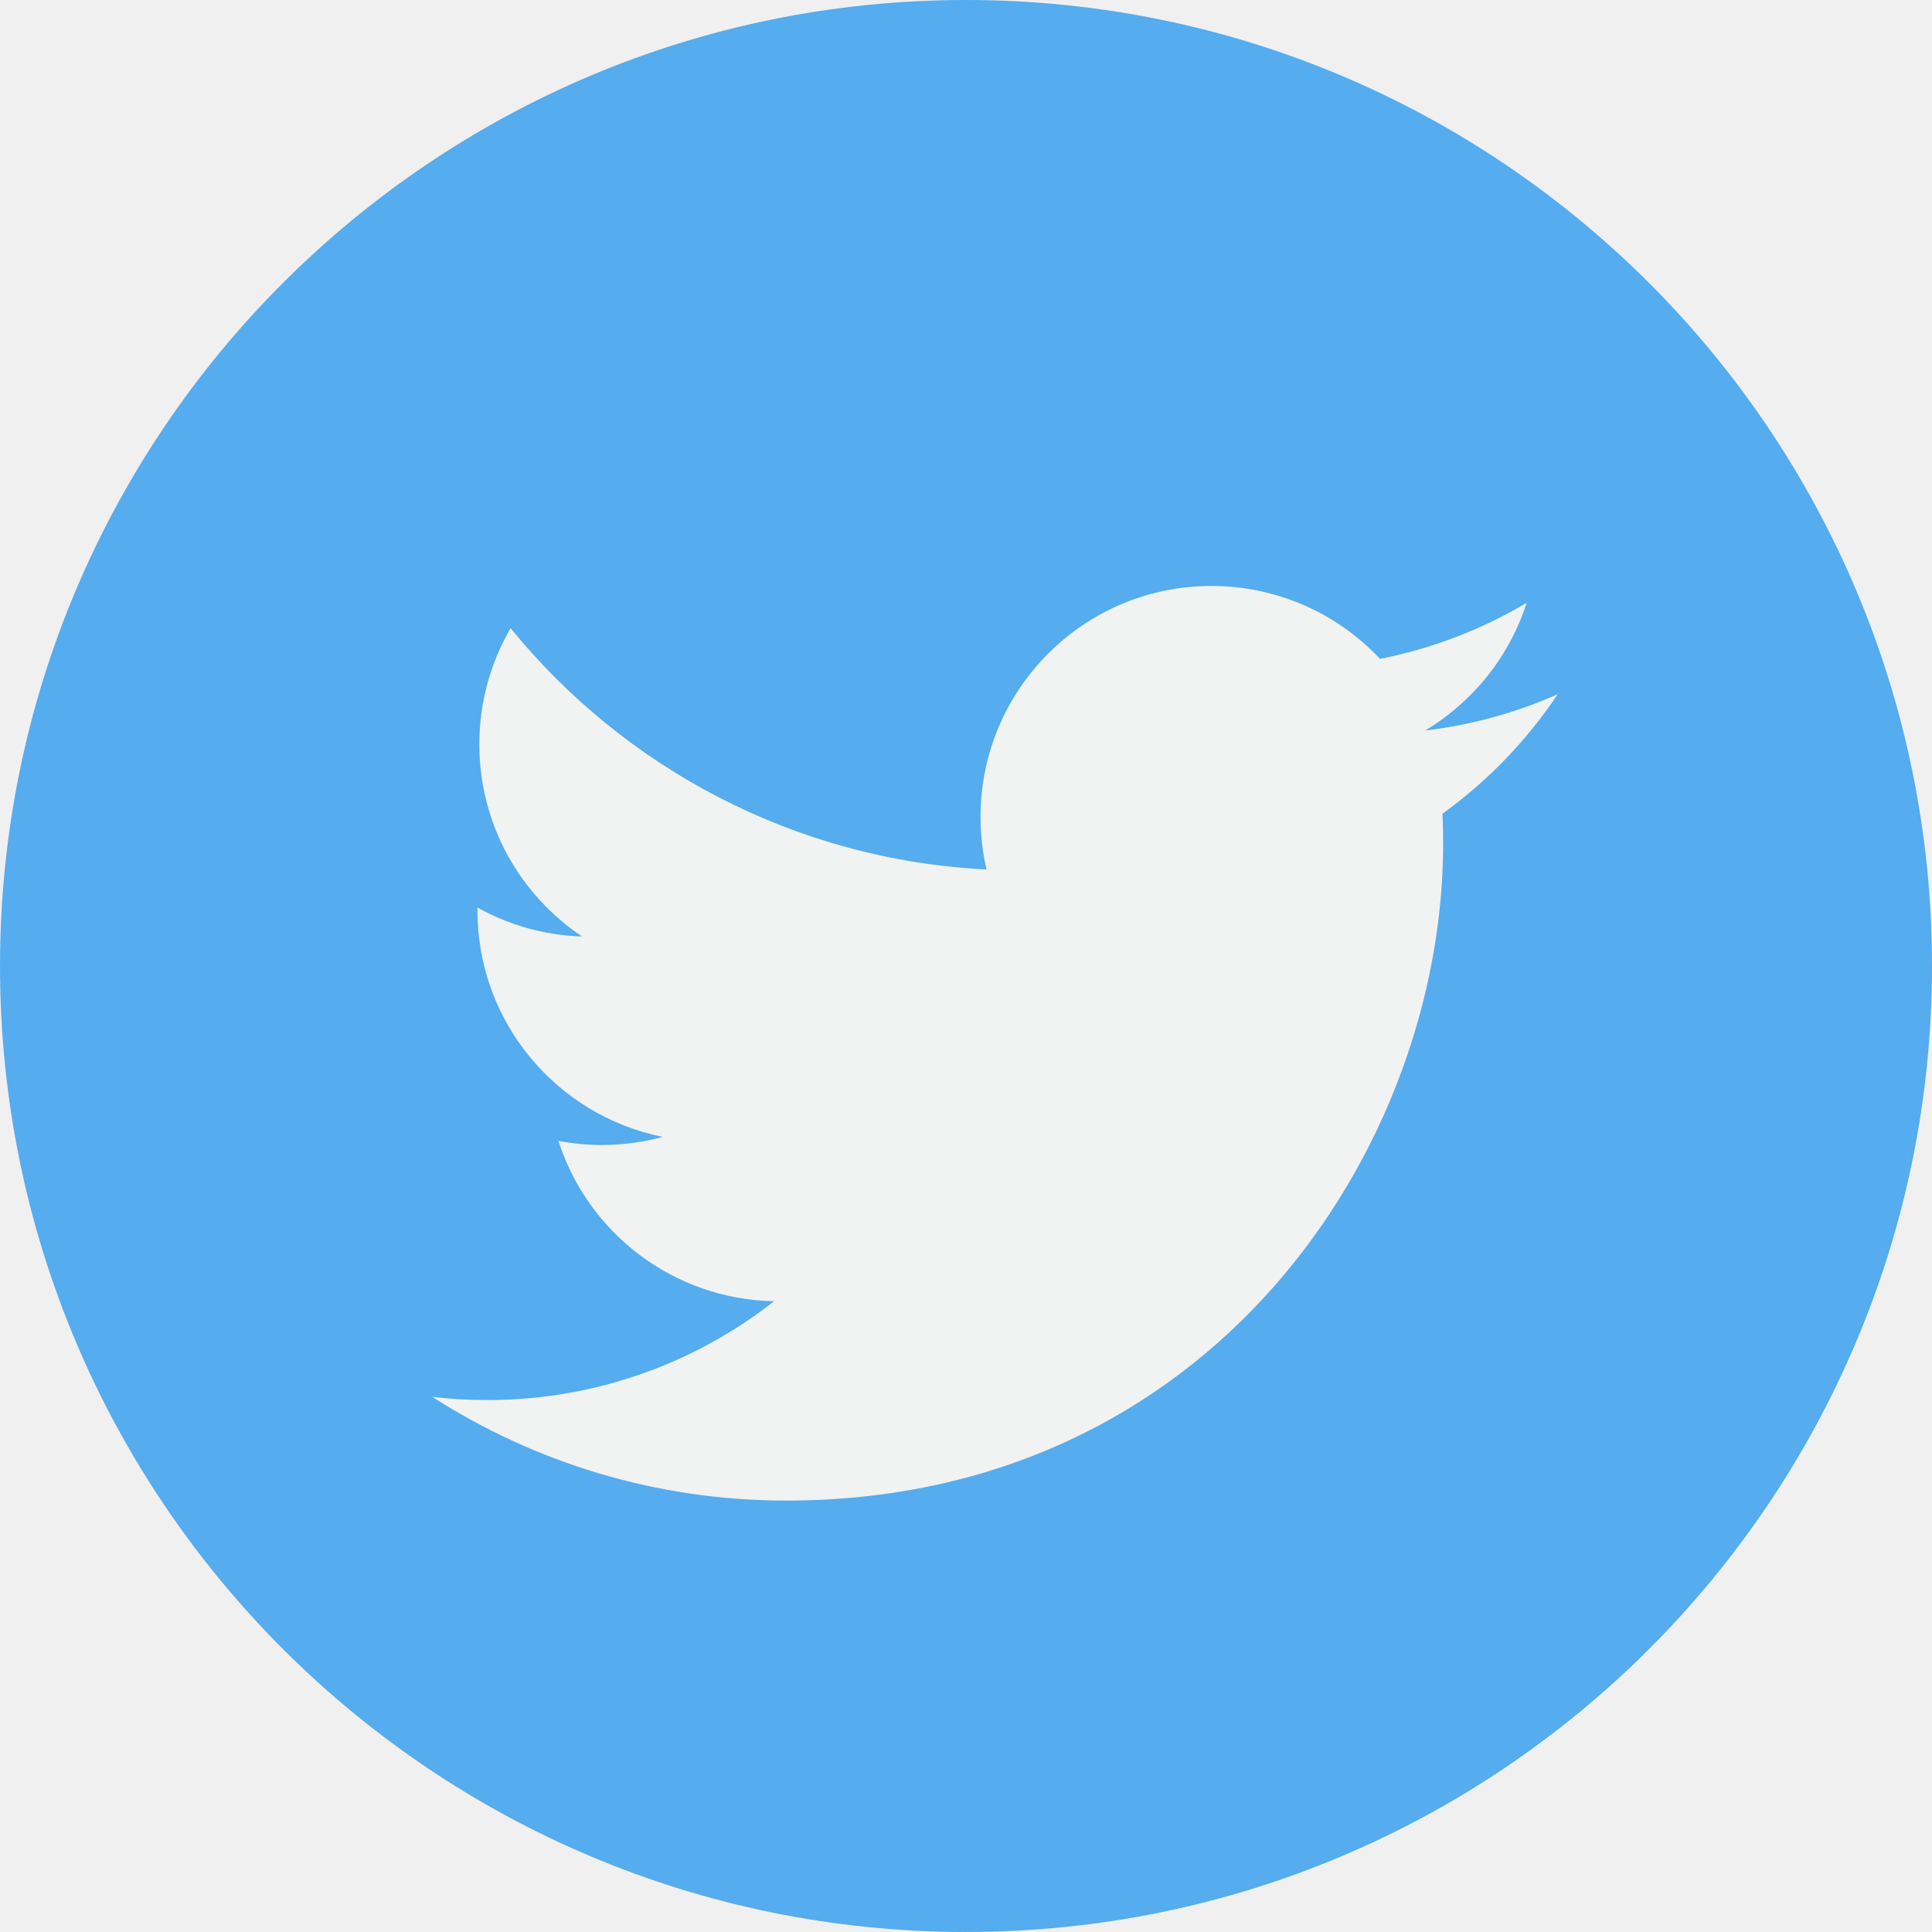
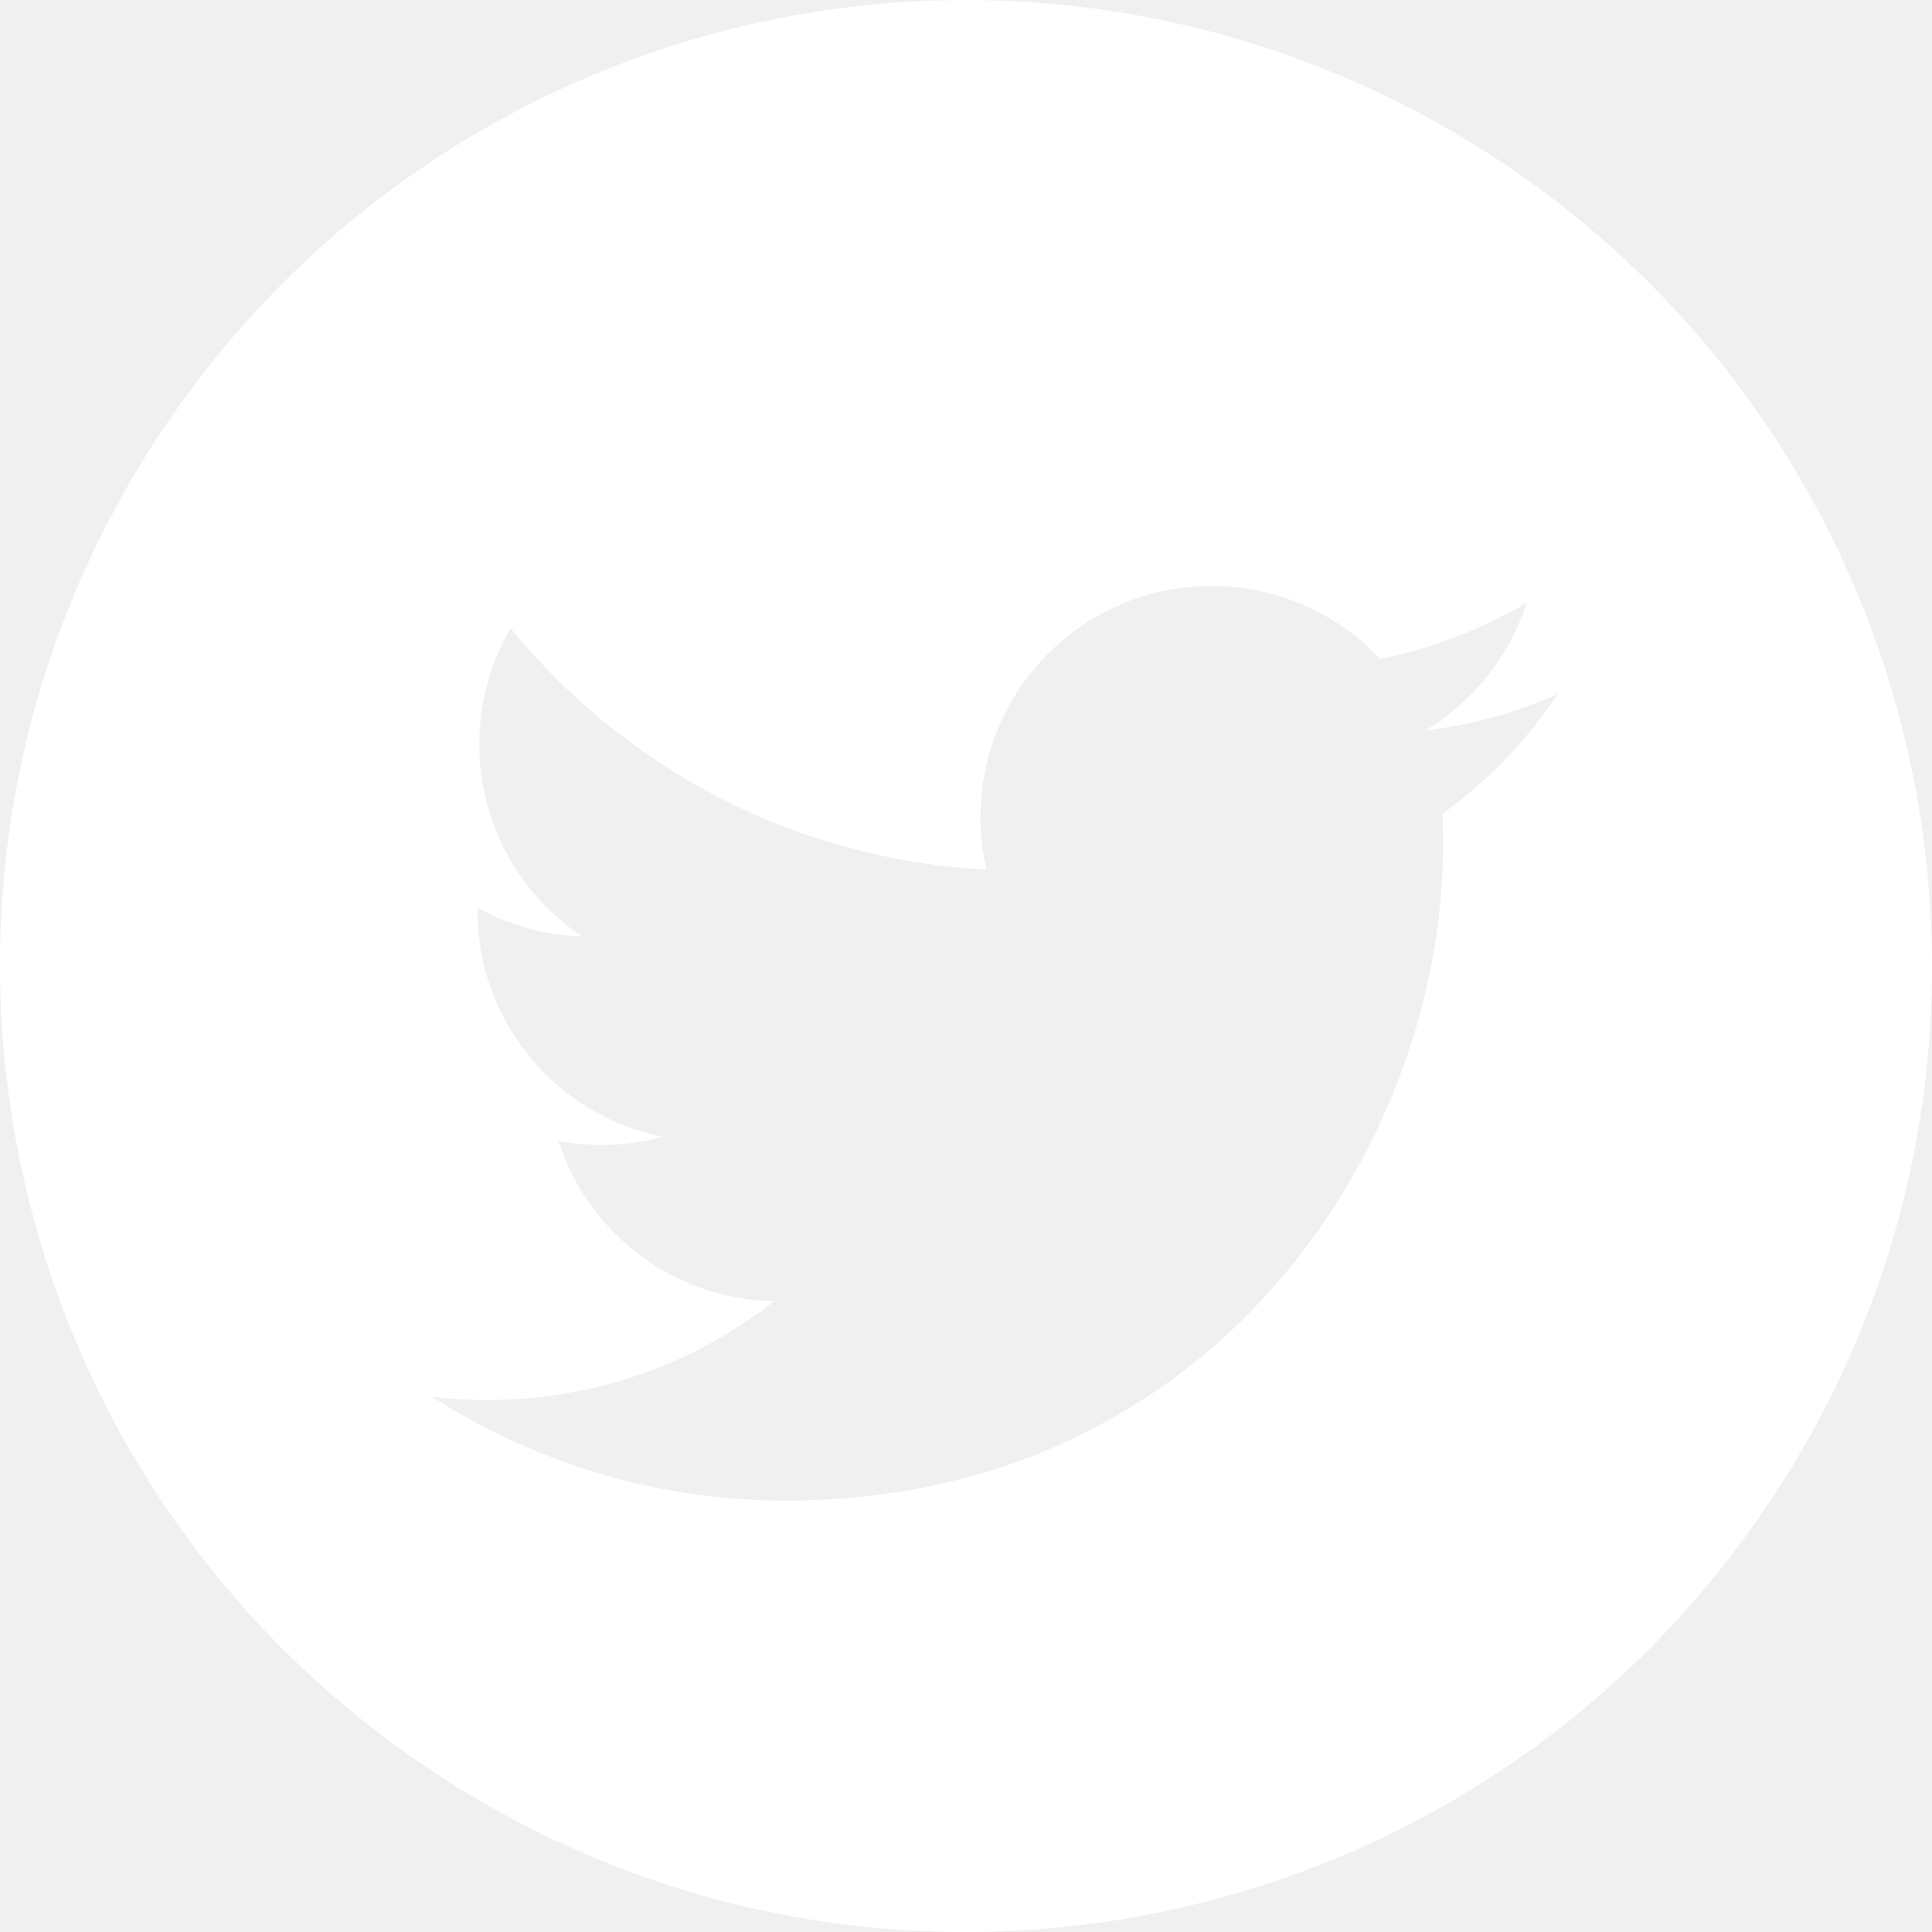
- <svg xmlns="http://www.w3.org/2000/svg" version="1.1" id="Capa_1" x="0px" y="0px" viewBox="0 0 112.197 112.197" style="enable-background:new 0 0 112.197 112.197;" width="40" height="40" xml:space="preserve">
-   <g>
-     <circle style="fill:#55ACEE;" cx="56.099" cy="56.098" r="56.098" />
-     <g>
-       <path style="fill:#F1F2F2;" d="M90.461,40.316c-2.404,1.066-4.99,1.787-7.702,2.109c2.769-1.659,4.894-4.284,5.897-7.417    c-2.591,1.537-5.462,2.652-8.515,3.253c-2.446-2.605-5.931-4.233-9.79-4.233c-7.404,0-13.409,6.005-13.409,13.409    c0,1.051,0.119,2.074,0.349,3.056c-11.144-0.559-21.025-5.897-27.639-14.012c-1.154,1.98-1.816,4.285-1.816,6.742    c0,4.651,2.369,8.757,5.965,11.161c-2.197-0.069-4.266-0.672-6.073-1.679c-0.001,0.057-0.001,0.114-0.001,0.17    c0,6.497,4.624,11.916,10.757,13.147c-1.124,0.308-2.311,0.471-3.532,0.471c-0.866,0-1.705-0.083-2.523-0.239    c1.706,5.326,6.657,9.203,12.526,9.312c-4.59,3.597-10.371,5.74-16.655,5.74c-1.08,0-2.15-0.063-3.197-0.188    c5.931,3.806,12.981,6.025,20.553,6.025c24.664,0,38.152-20.432,38.152-38.153c0-0.581-0.013-1.16-0.039-1.734    C86.391,45.366,88.664,43.005,90.461,40.316L90.461,40.316z" />
-     </g>
-   </g>
-   <g>
+ <svg xmlns="http://www.w3.org/2000/svg" xml:space="preserve" height="40" width="40" style="enable-background:new 0 0 112.197 112.197;" viewBox="0 0 112.197 112.197" y="0px" x="0px">
+   <path id="circle117" transform="scale(2.804925)" d="M 20.467 0.006 A 20 20 0 0 0 3.428 8.805 A 20 20 0 0 0 8.805 36.572 A 20 20 0 0 0 36.572 31.195 A 20 20 0 0 0 31.195 3.428 A 20 20 0 0 0 20.467 0.006 z M 25.082 12.131 C 26.458 12.131 27.7 12.712 28.572 13.641 C 29.661 13.426 30.684 13.028 31.607 12.48 C 31.25 13.597 30.493 14.534 29.506 15.125 C 30.473 15.01 31.393 14.753 32.25 14.373 C 31.609 15.332 30.8 16.174 29.865 16.848 C 29.875 17.052 29.879 17.258 29.879 17.465 C 29.879 23.783 25.07 31.068 16.277 31.068 C 13.578 31.068 11.064 30.277 8.949 28.92 C 9.322 28.964 9.705 28.986 10.09 28.986 C 12.33 28.986 14.391 28.224 16.027 26.941 C 13.935 26.903 12.169 25.52 11.561 23.621 C 11.852 23.677 12.152 23.705 12.461 23.705 C 12.896 23.705 13.32 23.647 13.721 23.537 C 11.534 23.098 9.885 21.168 9.885 18.852 C 9.885 18.832 9.884 18.811 9.885 18.791 C 10.529 19.15 11.268 19.364 12.051 19.389 C 10.769 18.532 9.924 17.068 9.924 15.41 C 9.924 14.534 10.161 13.712 10.572 13.006 C 12.93 15.899 16.453 17.803 20.426 18.002 C 20.344 17.652 20.301 17.287 20.301 16.912 C 20.301 14.272 22.442 12.131 25.082 12.131 z " style="fill:#ffffff;stroke-width:0.357" />
+   <g id="g125">
</g>
-   <g>
+   <g id="g127">
</g>
-   <g>
+   <g id="g129">
</g>
-   <g>
+   <g id="g131">
</g>
-   <g>
+   <g id="g133">
</g>
-   <g>
+   <g id="g135">
</g>
-   <g>
+   <g id="g137">
</g>
-   <g>
+   <g id="g139">
</g>
-   <g>
+   <g id="g141">
</g>
-   <g>
+   <g id="g143">
</g>
-   <g>
+   <g id="g145">
</g>
-   <g>
+   <g id="g147">
</g>
-   <g>
+   <g id="g149">
</g>
-   <g>
+   <g id="g151">
</g>
-   <g>
+   <g id="g153">
</g>
</svg>
